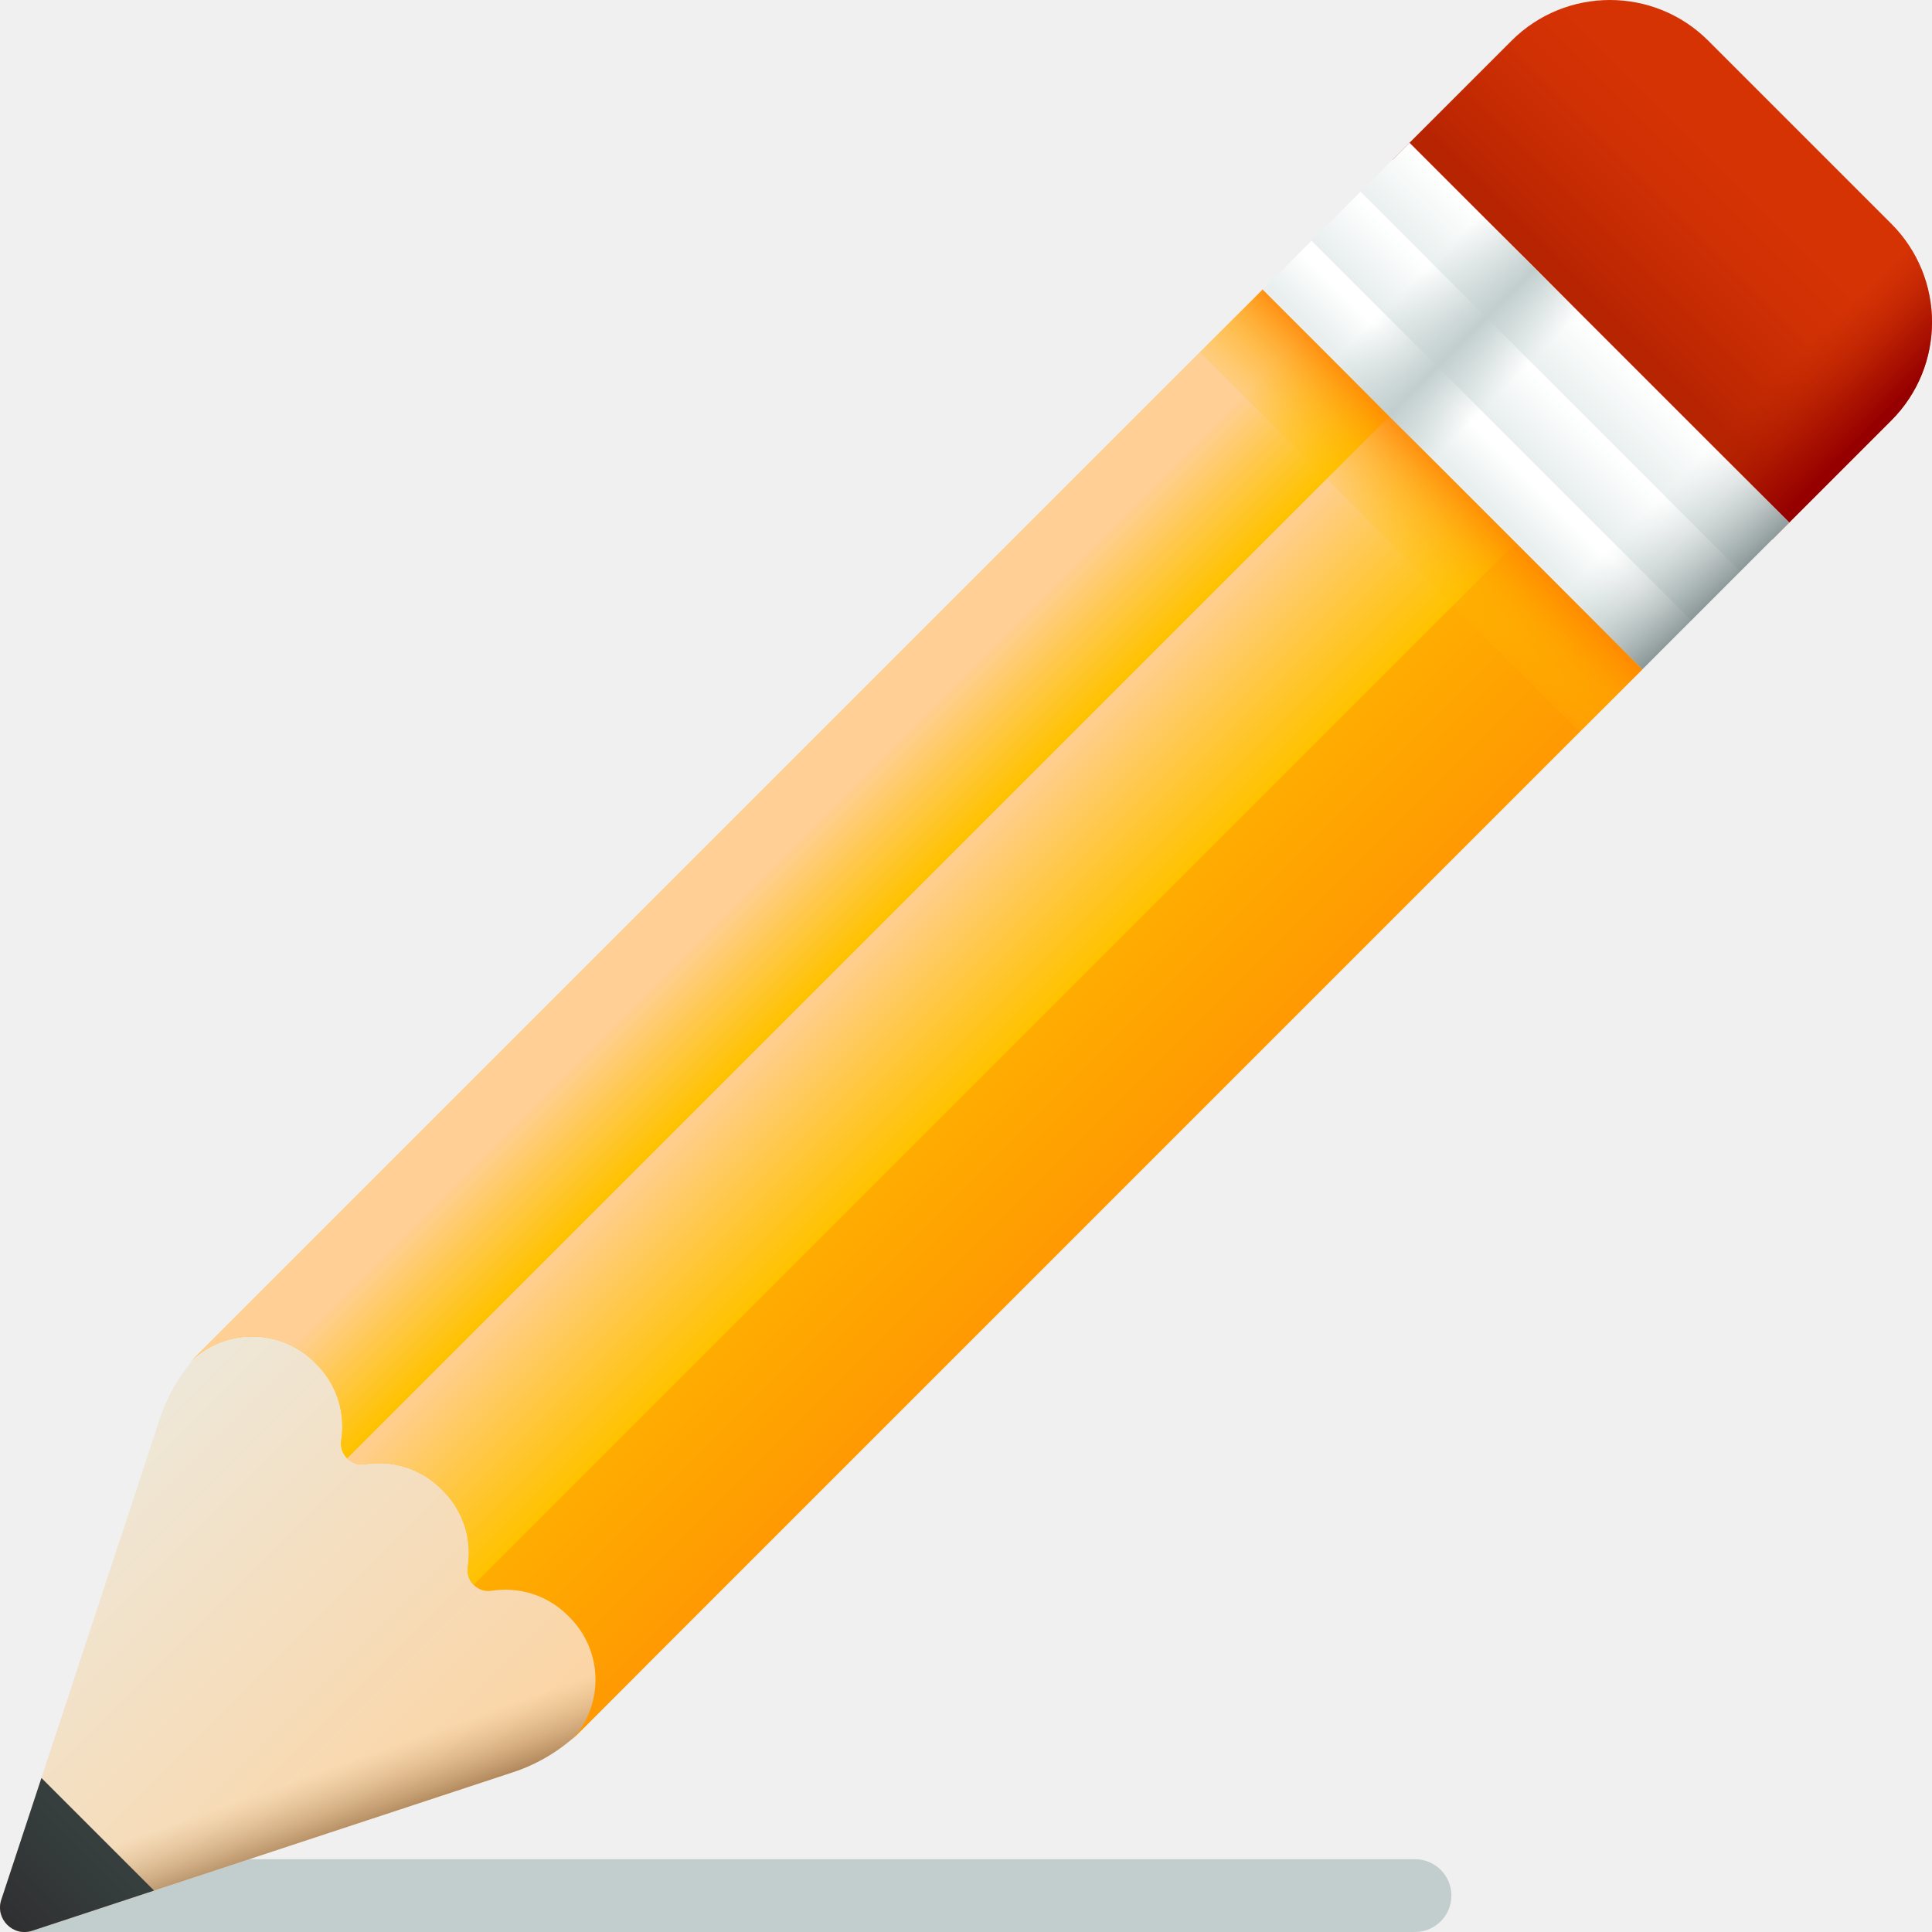
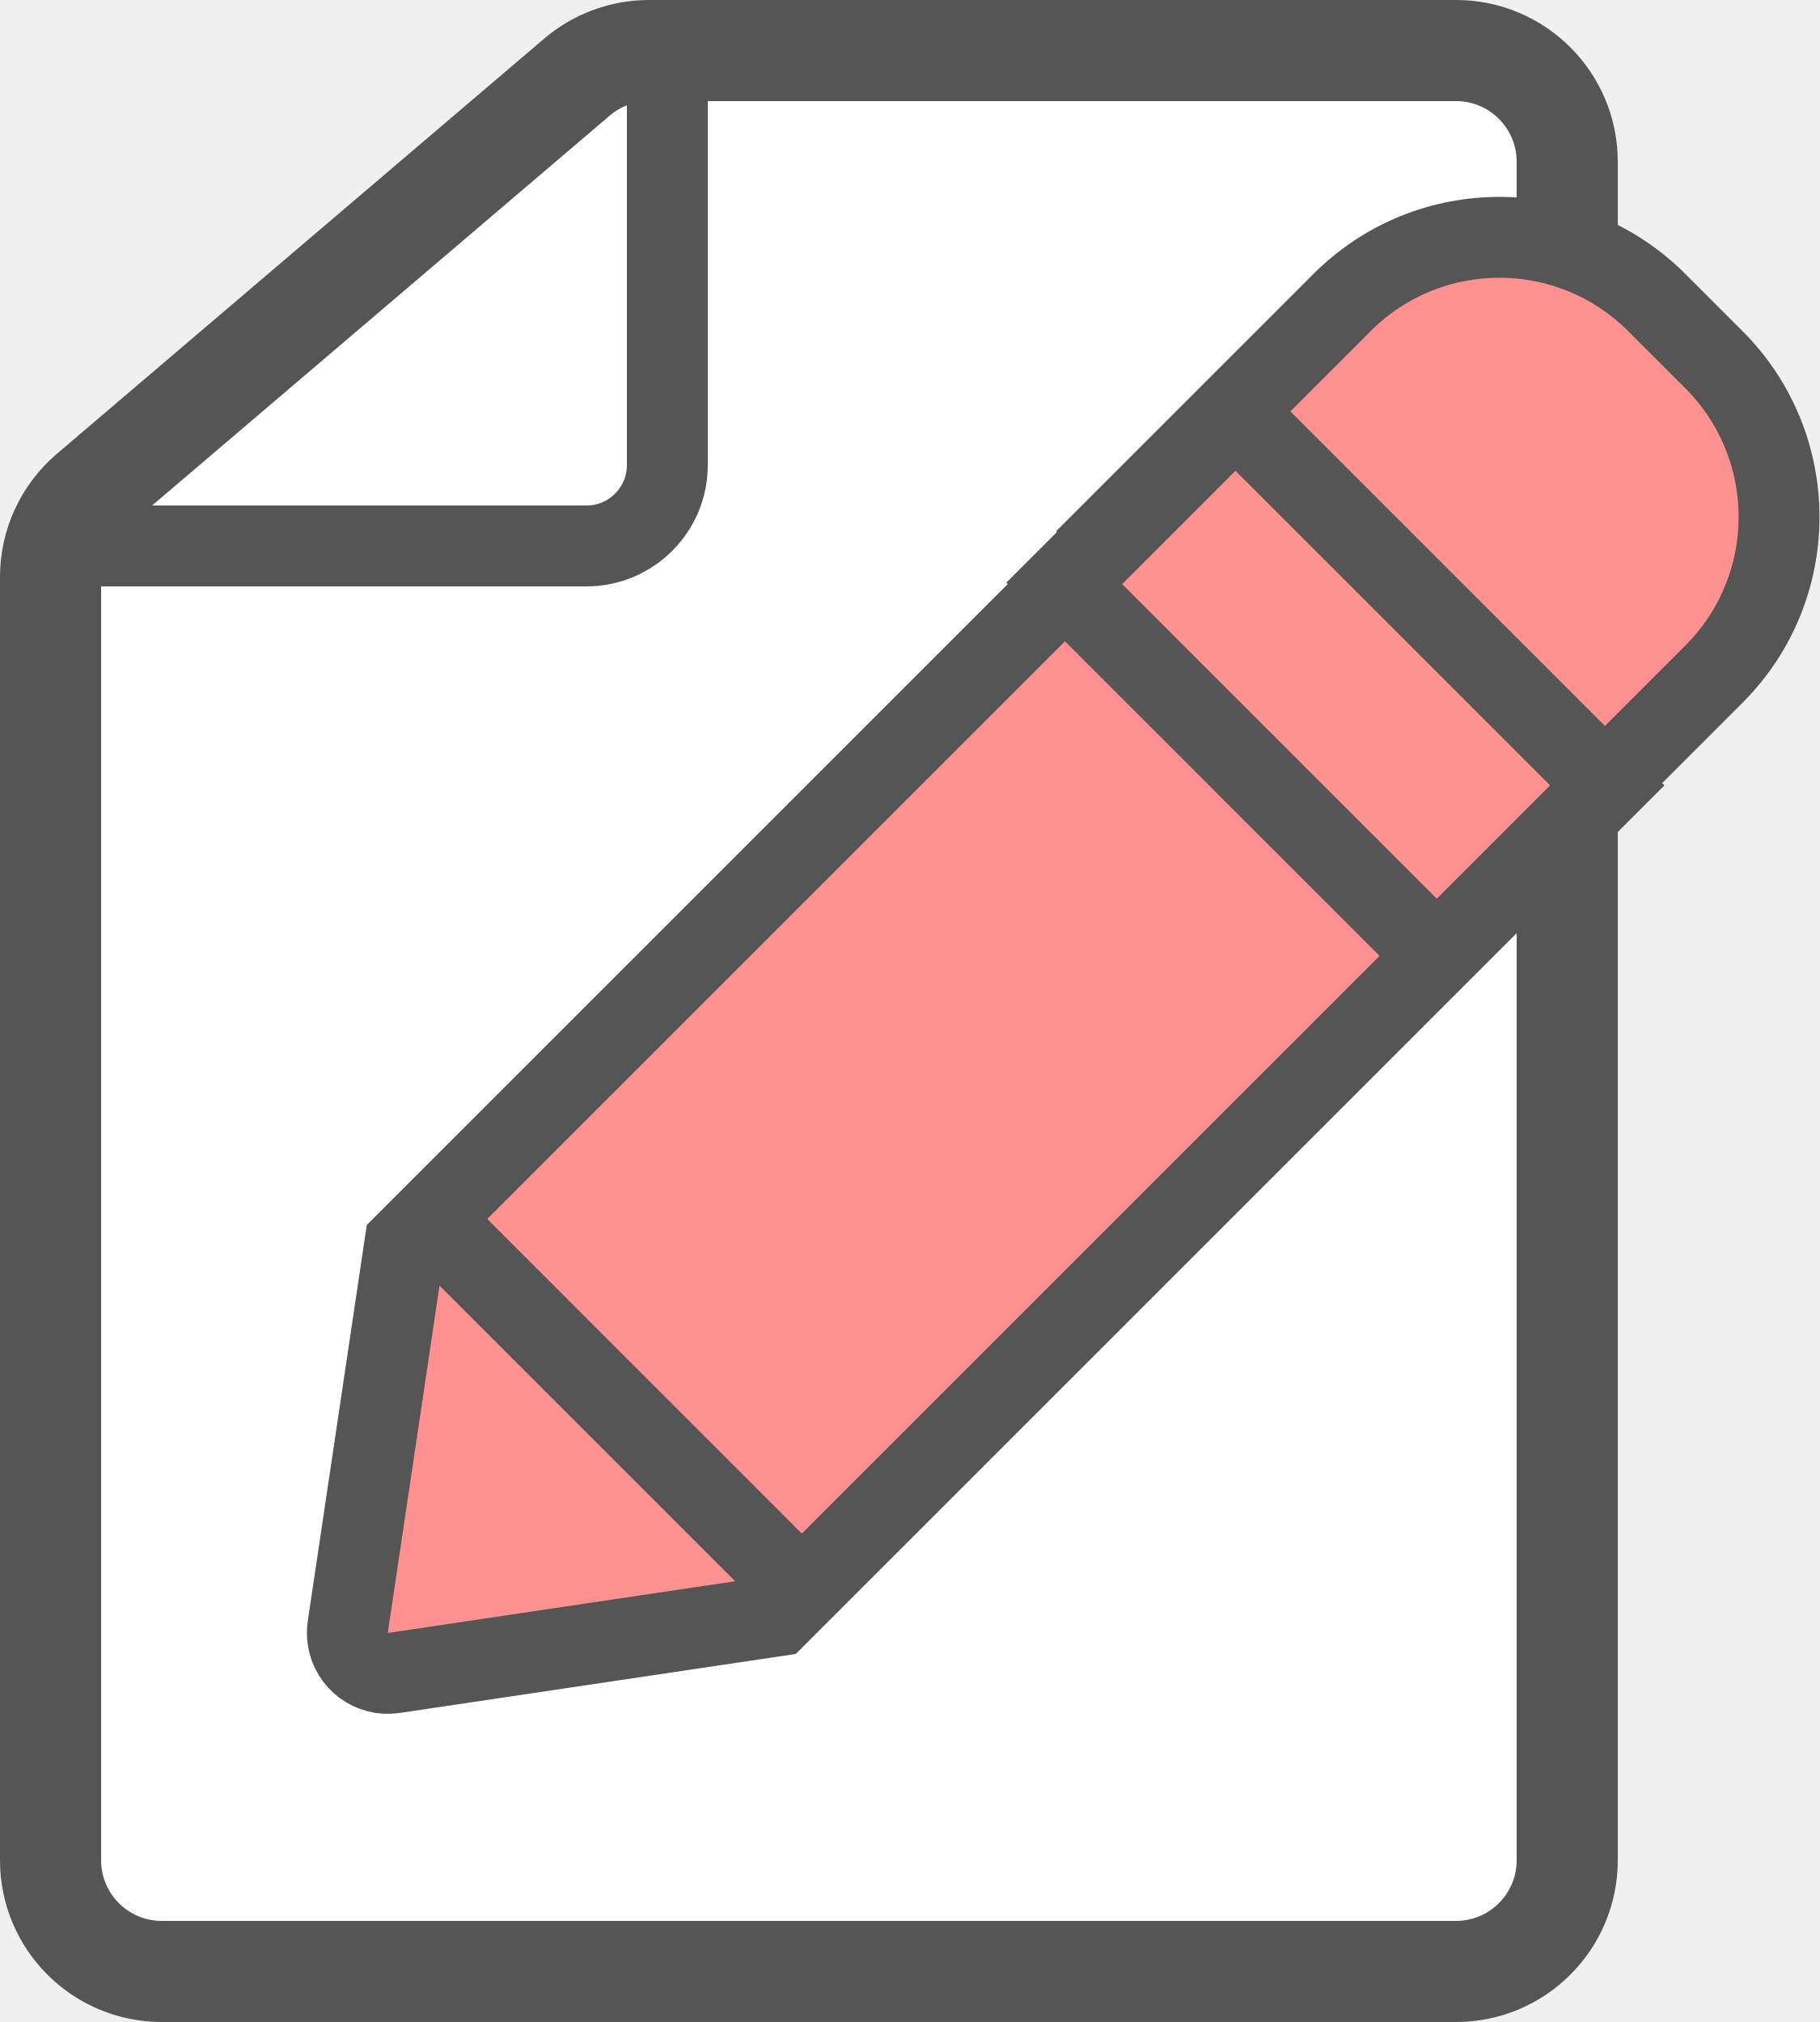
- <svg xmlns="http://www.w3.org/2000/svg" version="1.1" id="Capa_1" x="0px" y="0px" viewBox="0 0 512.001 512.001" style="enable-background:new 0 0 512.001 512.001;" xml:space="preserve">
-   <path style="fill:#C2CECE;" d="M374.995,512H6.009c-2.337,0-4.233-1.894-4.233-4.233v-5.412c0-5.327,4.318-9.645,9.645-9.645  h363.572c5.327,0,9.645,4.318,9.645,9.645l0,0C384.639,507.681,380.32,512,374.995,512z" />
-   <linearGradient id="SVGID_1_" gradientUnits="userSpaceOnUse" x1="122.939" y1="31.669" x2="-31.151" y2="185.759" gradientTransform="matrix(1.0667 0 0 -1.0667 3.2666 557.5336)">
-     <stop offset="0" style="stop-color:#FFCF95" />
-     <stop offset="0.054" style="stop-color:#FED19A" />
-     <stop offset="1" style="stop-color:#E8EFEE" />
-   </linearGradient>
-   <path style="fill:url(#SVGID_1_);" d="M120.736,391.264L70.42,340.947l-16.864,16.864c-5.104,5.104-8.941,11.334-11.2,18.19  L0.337,503.464c-1.669,5.062,3.137,9.869,8.199,8.199l127.462-42.018c6.855-2.26,13.086-6.096,18.19-11.2l16.864-16.864  L120.736,391.264z" />
-   <linearGradient id="SVGID_2_" gradientUnits="userSpaceOnUse" x1="75.672" y1="82.269" x2="83.672" y2="59.869" gradientTransform="matrix(1.0667 0 0 -1.0667 3.2666 557.5336)">
-     <stop offset="0" style="stop-color:#C69C6D;stop-opacity:0" />
-     <stop offset="1" style="stop-color:#754C24" />
-   </linearGradient>
-   <path style="fill:url(#SVGID_2_);" d="M154.189,435.721c-5.104,5.104-11.334,8.941-18.19,11.2L8.537,488.939  c-1.199,0.395-2.38,0.417-3.467,0.17l-4.733,14.355c-1.669,5.062,3.137,9.869,8.199,8.199l127.462-42.018  c6.855-2.26,13.086-6.096,18.19-11.2l16.864-16.864l-11.362-11.362L154.189,435.721z" />
-   <linearGradient id="SVGID_3_" gradientUnits="userSpaceOnUse" x1="286.577" y1="208.287" x2="203.087" y2="291.777" gradientTransform="matrix(1.0667 0 0 -1.0667 3.2666 557.5336)">
-     <stop offset="0" style="stop-color:#FF9102" />
-     <stop offset="1" style="stop-color:#FFC200" />
-   </linearGradient>
-   <path style="fill:url(#SVGID_3_);" d="M150.963,461.671c4.562-4.562,6.844-10.55,6.844-16.539c0-5.963-2.282-11.951-6.844-16.513  l-0.493-0.493c-5.495-5.495-13.039-7.674-20.169-6.559c-1.854,0.299-3.578-0.363-4.77-1.555c-1.193-1.193-1.841-2.903-1.555-4.743  c-0.013-0.013,0-0.026,0-0.026c0.078-0.466,0.129-0.933,0.181-1.4c0.013-0.246,0.038-0.48,0.052-0.725  c0.038-0.506,0.052-1.011,0.052-1.53c0-5.963-2.282-11.951-6.844-16.513l-0.493-0.493c-0.285-0.285-0.583-0.557-0.881-0.83  c-0.246-0.221-0.506-0.453-0.765-0.661c-0.402-0.35-0.817-0.661-1.245-0.959c-0.221-0.169-0.466-0.337-0.7-0.493  c-0.337-0.234-0.7-0.466-1.062-0.674c-0.35-0.194-0.687-0.375-1.024-0.557c-0.453-0.246-0.908-0.466-1.361-0.661  c-0.375-0.169-0.765-0.324-1.14-0.467c-0.35-0.143-0.713-0.272-1.089-0.388c-0.921-0.299-1.867-0.544-2.826-0.725  c-0.453-0.091-0.894-0.169-1.335-0.221c-0.453-0.065-0.908-0.103-1.348-0.129c-0.453-0.038-0.894-0.065-1.361-0.065  c-0.453-0.013-0.894-0.013-1.335,0.013c-0.921,0.038-1.802,0.116-2.697,0.259c-1.854,0.299-3.578-0.363-4.77-1.555  c-1.193-1.193-1.854-2.916-1.555-4.77c0.194-1.205,0.285-2.436,0.285-3.655c0-5.963-2.282-11.951-6.844-16.513l-0.493-0.493  c-9.125-9.125-23.927-9.125-33.052,0L334.625,76.738l100.634,100.634L150.963,461.671z" />
-   <linearGradient id="SVGID_4_" gradientUnits="userSpaceOnUse" x1="212.036" y1="290.436" x2="243.826" y2="258.646" gradientTransform="matrix(1.0667 0 0 -1.0667 3.2666 557.5336)">
-     <stop offset="0" style="stop-color:#FFCF95" />
-     <stop offset="0.427" style="stop-color:#FFC954" />
-     <stop offset="1" style="stop-color:#FFC200" />
-   </linearGradient>
-   <path style="fill:url(#SVGID_4_);" d="M401.717,143.828L125.532,420.013c-1.193-1.193-1.841-2.903-1.555-4.743  c-0.013-0.013,0-0.026,0-0.026c0.078-0.466,0.129-0.933,0.181-1.399c0.013-0.246,0.038-0.48,0.052-0.725  c0.038-0.506,0.052-1.011,0.052-1.53c0-5.963-2.282-11.951-6.844-16.513l-0.493-0.493c-0.285-0.285-0.583-0.557-0.881-0.83  c-0.246-0.221-0.506-0.453-0.765-0.661c-0.402-0.35-0.817-0.661-1.245-0.959c-0.234-0.181-0.466-0.337-0.7-0.493  c-0.337-0.234-0.7-0.466-1.062-0.674c-0.337-0.181-0.674-0.389-1.024-0.557c-0.453-0.246-0.908-0.466-1.361-0.661  c-0.375-0.169-0.765-0.324-1.14-0.467c-0.35-0.143-0.713-0.272-1.089-0.388c-0.921-0.299-1.867-0.544-2.826-0.725  c-0.428-0.091-0.881-0.156-1.335-0.221c-0.441-0.052-0.881-0.103-1.348-0.129c-0.441-0.052-0.894-0.065-1.361-0.065  c-0.453-0.013-0.908,0-1.335,0.013c-0.921,0.038-1.802,0.116-2.697,0.259c-1.854,0.299-3.578-0.363-4.77-1.555l276.185-276.185  L401.717,143.828z" />
-   <linearGradient id="SVGID_5_" gradientUnits="userSpaceOnUse" x1="187.898" y1="306.968" x2="208.518" y2="286.348" gradientTransform="matrix(1.0667 0 0 -1.0667 3.2666 557.5336)">
-     <stop offset="0" style="stop-color:#FFCF95" />
-     <stop offset="0.427" style="stop-color:#FFC954" />
-     <stop offset="1" style="stop-color:#FFC200" />
-   </linearGradient>
-   <path style="fill:url(#SVGID_5_);" d="M334.628,76.739L50.329,361.038c9.125-9.125,23.927-9.125,33.052,0l0.493,0.493  c4.562,4.562,6.844,10.55,6.844,16.513c0,1.218-0.091,2.45-0.285,3.655c-0.298,1.854,0.363,3.578,1.555,4.77l276.185-276.185  L334.628,76.739z" />
-   <linearGradient id="SVGID_6_" gradientUnits="userSpaceOnUse" x1="432.344" y1="478.1" x2="397.404" y2="443.152" gradientTransform="matrix(1.0667 0 0 -1.0667 3.2666 557.5336)">
-     <stop offset="0" style="stop-color:#D63305" />
-     <stop offset="0.366" style="stop-color:#CF3004" />
-     <stop offset="0.899" style="stop-color:#BC2602" />
-     <stop offset="1" style="stop-color:#B72401" />
-   </linearGradient>
-   <path style="fill:url(#SVGID_6_);" d="M469.671,142.965L369.035,42.33l31.523-31.523c14.409-14.409,37.769-14.409,52.177,0  l48.459,48.459c14.409,14.409,14.409,37.769,0,52.177L469.671,142.965z" />
-   <linearGradient id="SVGID_7_" gradientUnits="userSpaceOnUse" x1="462.63" y1="417.3" x2="444.26" y2="435.66" gradientTransform="matrix(1.0667 0 0 -1.0667 3.2666 557.5336)">
-     <stop offset="0" style="stop-color:#960000" />
-     <stop offset="0.331" style="stop-color:#9C0700;stop-opacity:0.669" />
-     <stop offset="0.812" style="stop-color:#AE1A01;stop-opacity:0.188" />
-     <stop offset="1" style="stop-color:#B72401;stop-opacity:0" />
-   </linearGradient>
-   <path style="fill:url(#SVGID_7_);" d="M436.309,109.603l33.362,33.362l31.524-31.524c14.407-14.407,14.407-37.767,0-52.176  l-7.275-7.275L436.309,109.603z" />
-   <linearGradient id="SVGID_8_" gradientUnits="userSpaceOnUse" x1="393.86" y1="439.596" x2="381.1" y2="426.846" gradientTransform="matrix(1.0667 0 0 -1.0667 3.2666 557.5336)">
-     <stop offset="0" style="stop-color:#FFFFFF" />
-     <stop offset="1" style="stop-color:#E8EFEE" />
-   </linearGradient>
-   <polygon style="fill:url(#SVGID_8_);" points="474.17,138.466 373.534,37.831 334.621,76.744 435.257,177.379 " />
-   <linearGradient id="SVGID_9_" gradientUnits="userSpaceOnUse" x1="367.528" y1="413.278" x2="359.218" y2="404.968" gradientTransform="matrix(1.0667 0 0 -1.0667 3.2666 557.5336)">
-     <stop offset="0" style="stop-color:#FFFFFF" />
-     <stop offset="1" style="stop-color:#E8EFEE" />
-   </linearGradient>
-   <polygon style="fill:url(#SVGID_9_);" points="448.228,164.409 347.592,63.773 334.621,76.744 435.257,177.379 " />
-   <linearGradient id="SVGID_10_" gradientUnits="userSpaceOnUse" x1="339.268" y1="385.018" x2="360.748" y2="406.498" gradientTransform="matrix(1.0667 0 0 -1.0667 3.2666 557.5336)">
-     <stop offset="0" style="stop-color:#FFC200;stop-opacity:0" />
-     <stop offset="0.203" style="stop-color:#FFBB00;stop-opacity:0.203" />
-     <stop offset="0.499" style="stop-color:#FFA700;stop-opacity:0.499" />
-     <stop offset="0.852" style="stop-color:#FF8800;stop-opacity:0.852" />
-     <stop offset="1" style="stop-color:#FF7800" />
-   </linearGradient>
-   <polygon style="fill:url(#SVGID_10_);" points="418.631,194.004 317.995,93.369 334.621,76.744 435.257,177.379 " />
-   <linearGradient id="SVGID_11_" gradientUnits="userSpaceOnUse" x1="381.296" y1="427.05" x2="370.356" y2="416.1" gradientTransform="matrix(1.0667 0 0 -1.0667 3.2666 557.5336)">
-     <stop offset="0" style="stop-color:#FFFFFF" />
-     <stop offset="1" style="stop-color:#E8EFEE" />
-   </linearGradient>
-   <polygon style="fill:url(#SVGID_11_);" points="461.199,151.437 360.563,50.801 347.592,63.773 448.228,164.409 " />
-   <linearGradient id="SVGID_12_" gradientUnits="userSpaceOnUse" x1="19.923" y1="65.672" x2="-0.116" y2="45.642" gradientTransform="matrix(1.0667 0 0 -1.0667 3.2666 557.5336)">
-     <stop offset="0" style="stop-color:#363F3E" />
-     <stop offset="1" style="stop-color:#303033" />
-   </linearGradient>
-   <path style="fill:url(#SVGID_12_);" d="M10.981,471.179L0.339,503.464c-1.669,5.062,3.137,9.869,8.199,8.199l32.285-10.642  L10.981,471.179z" />
-   <linearGradient id="SVGID_13_" gradientUnits="userSpaceOnUse" x1="403.984" y1="393.884" x2="428.654" y2="369.204" gradientTransform="matrix(1.0667 0 0 -1.0667 3.2666 557.5336)">
-     <stop offset="0" style="stop-color:#C2CECE;stop-opacity:0" />
-     <stop offset="0.179" style="stop-color:#AFBCBC;stop-opacity:0.179" />
-     <stop offset="1" style="stop-color:#5B6A6A" />
-   </linearGradient>
-   <polygon style="fill:url(#SVGID_13_);" points="474.17,138.466 440.808,105.104 401.895,144.017 435.257,177.379 " />
-   <linearGradient id="SVGID_14_" gradientUnits="userSpaceOnUse" x1="346.558" y1="451.308" x2="371.228" y2="426.638" gradientTransform="matrix(1.0667 0 0 -1.0667 3.2666 557.5336)">
-     <stop offset="0" style="stop-color:#C2CECE;stop-opacity:0" />
-     <stop offset="0.55" style="stop-color:#C2CECE" />
-     <stop offset="1" style="stop-color:#C2CECE;stop-opacity:0" />
-   </linearGradient>
-   <polygon style="fill:url(#SVGID_14_);" points="423.15,87.447 389.788,54.084 350.875,92.997 384.237,126.36 " />
-   <g>
- </g>
-   <g>
- </g>
-   <g>
- </g>
-   <g>
- </g>
-   <g>
- </g>
-   <g>
- </g>
-   <g>
- </g>
-   <g>
- </g>
-   <g>
- </g>
-   <g>
- </g>
-   <g>
- </g>
-   <g>
- </g>
-   <g>
- </g>
-   <g>
- </g>
-   <g>
- </g>
+ <svg xmlns="http://www.w3.org/2000/svg" width="90px" height="100px" viewBox="0 0 90 100" version="1.1">
+   <g id="Page-1" stroke="none" stroke-width="1" fill="none" fill-rule="evenodd">
+     <g id="Artboard" transform="translate(-273, -240)" stroke="#555555">
+       <g id="notes" transform="translate(273, 240)">
+         <path d="M32.098,2.5 C30.791,2.5 29.526,2.966 28.531,3.814 L4.433,24.347 C3.207,25.392 2.5,26.922 2.5,28.534 L2.5,92 C2.5,95.038 4.962,97.5 8,97.5 L72,97.5 C75.038,97.5 77.5,95.038 77.5,92 L77.5,8 C77.5,4.962 75.038,2.5 72,2.5 L32.098,2.5 Z" id="Rectangle" stroke-width="5" fill="#FFFFFF" />
+         <g id="Group-9" transform="translate(49.5, 49.73006) rotate(-315) translate(-49.5, -49.73006) translate(34, -0.769941)" stroke-width="4">
+           <path d="M2.841,29.986 L28.841,29.986 L28.841,13.986 C28.841,7.911 23.916,2.986 17.841,2.986 L13.841,2.986 C7.766,2.986 2.841,7.911 2.841,13.986 L2.841,29.986 Z" id="Rectangle" fill="#FF9290" />
+           <path d="M2.999,21.603 L2.999,79.693 L14.392,95.074 C14.51,95.232 14.65,95.373 14.809,95.49 C15.696,96.148 16.949,95.961 17.606,95.074 L28.999,79.693 L28.999,21.603 L2.999,21.603 Z" id="Rectangle" fill="#FF9290" />
+           <line x1="3.546" y1="77.929" x2="27.546" y2="77.929" id="Line-6" stroke-linecap="square" />
+           <line x1="2.897" y1="33.526" x2="26.897" y2="33.526" id="Line-6-Copy" stroke-linecap="square" />
+         </g>
+         <path d="M4,27 L29,27 C31.209,27 33,25.209 33,23 L33,3 L33,3" id="Path-5" stroke-width="4" stroke-linejoin="round" />
+       </g>
+     </g>
+   </g>
</svg>
